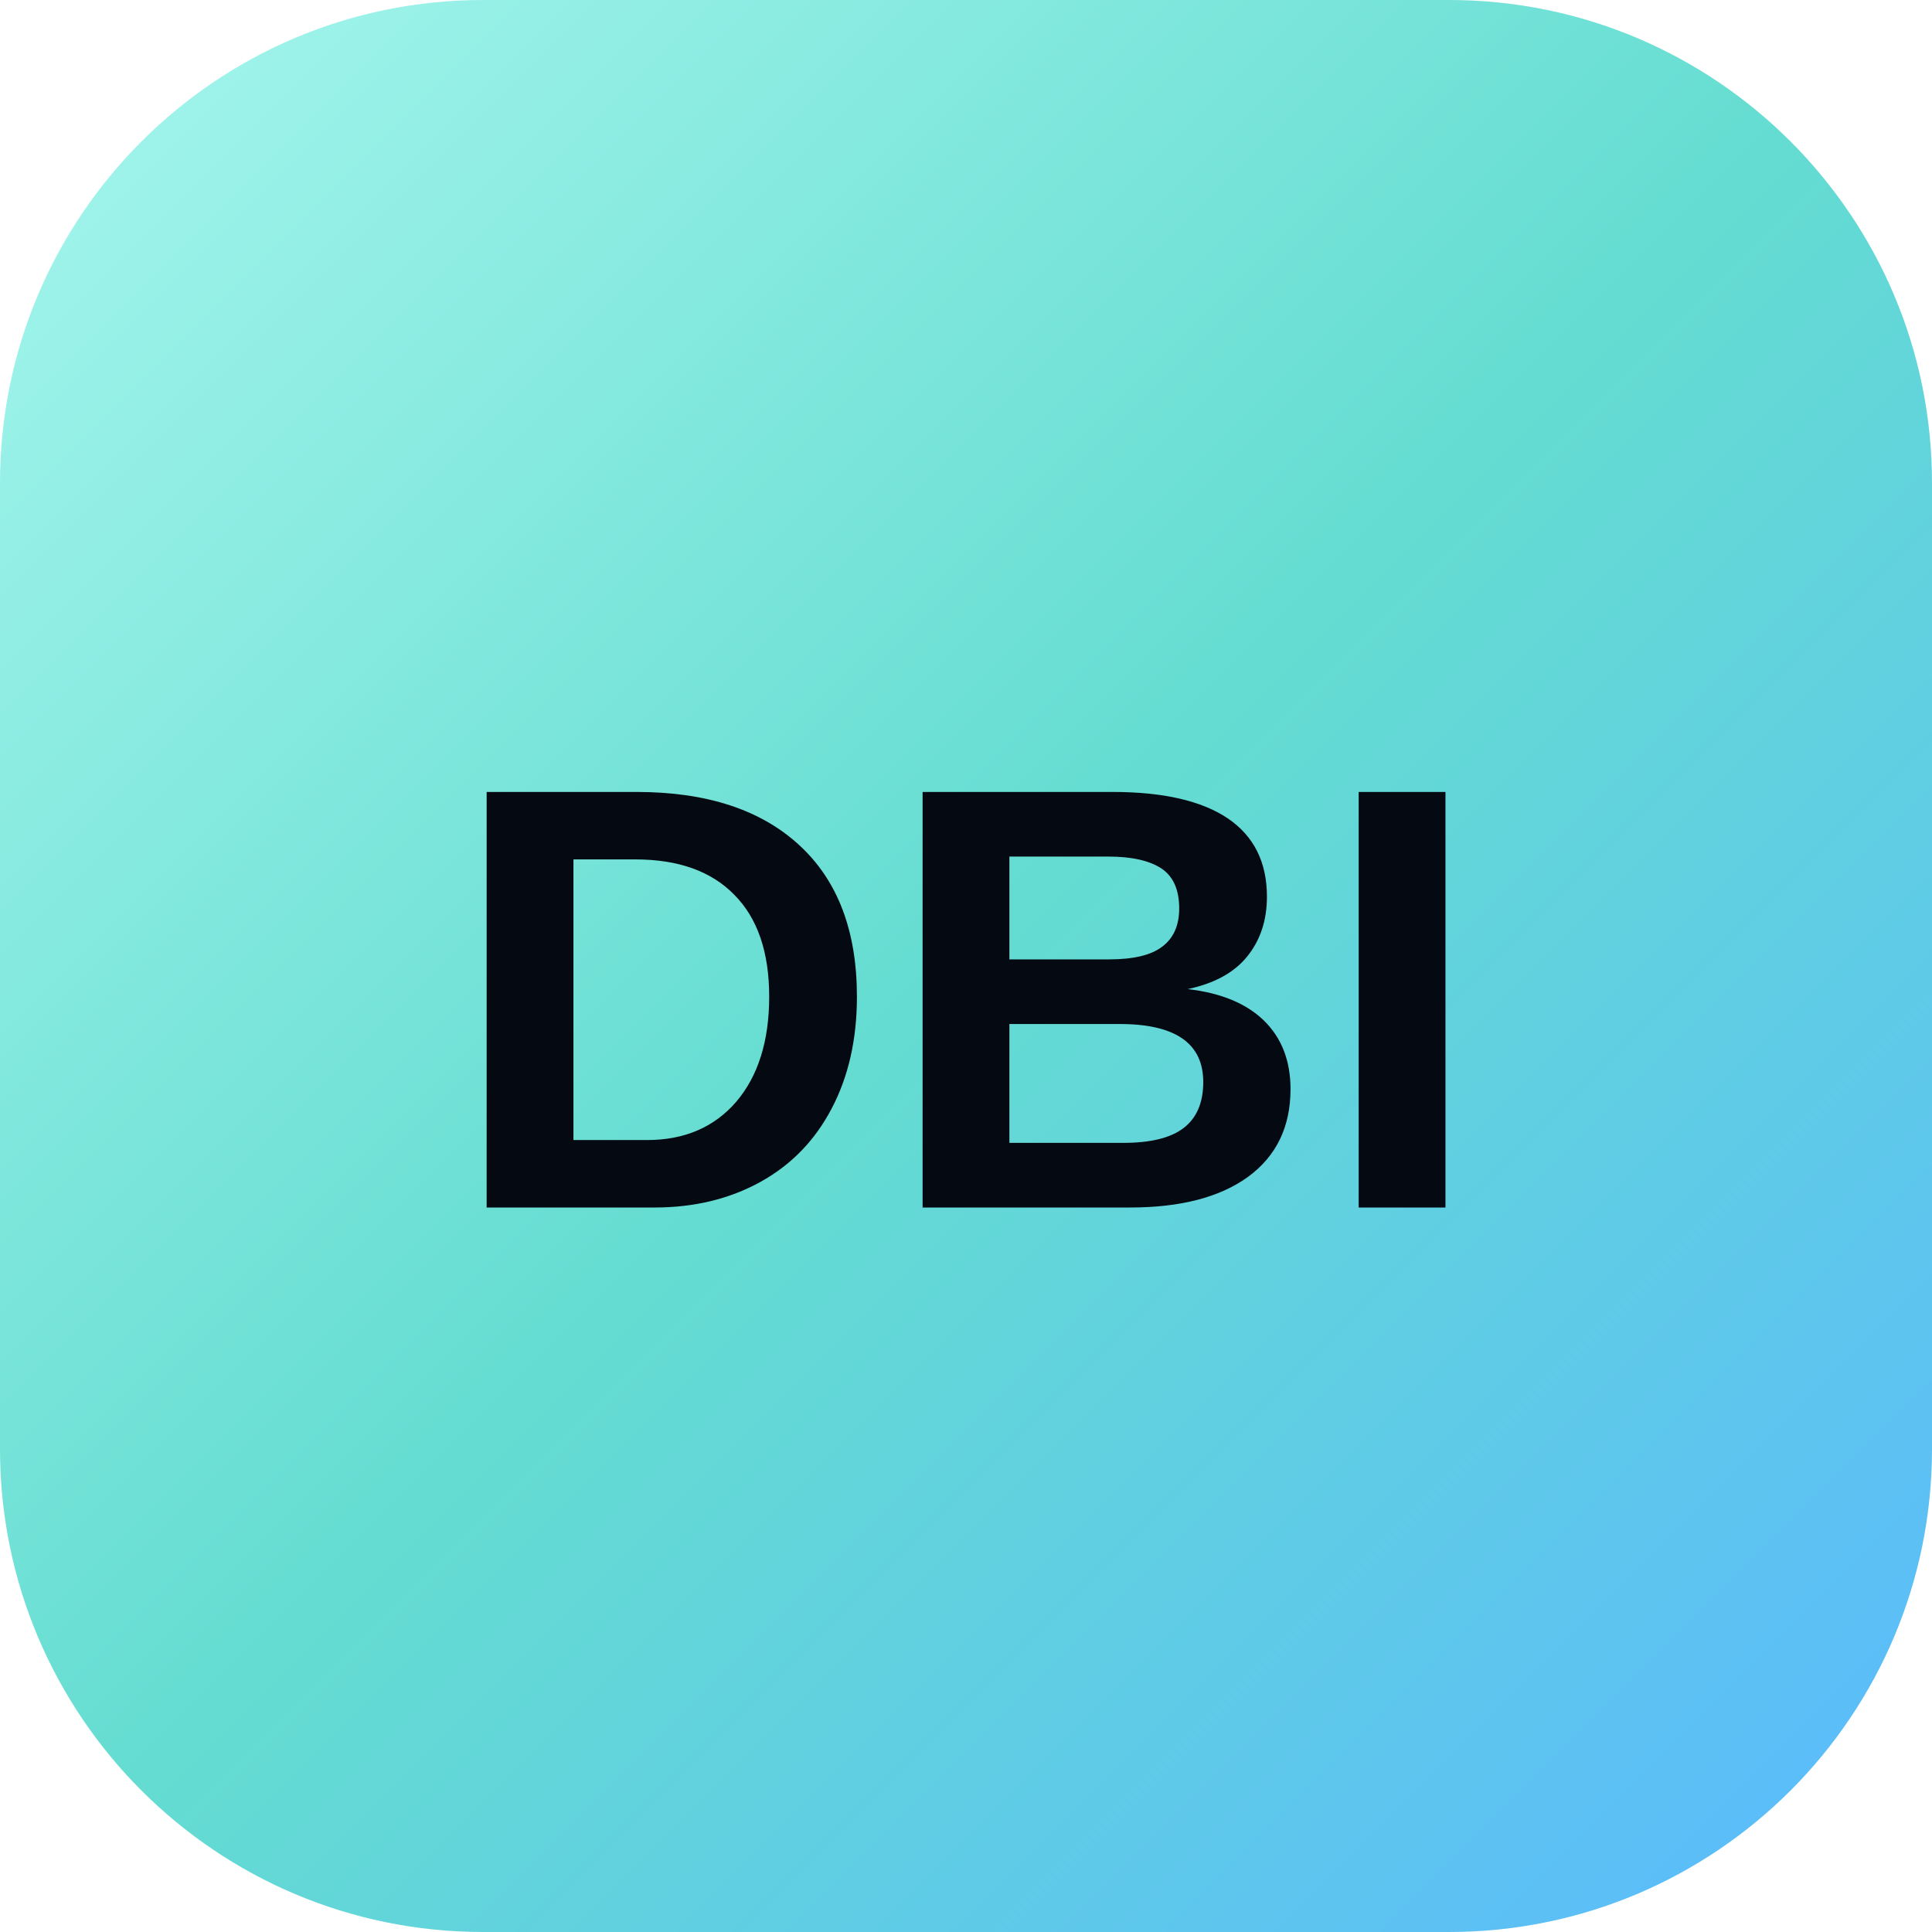
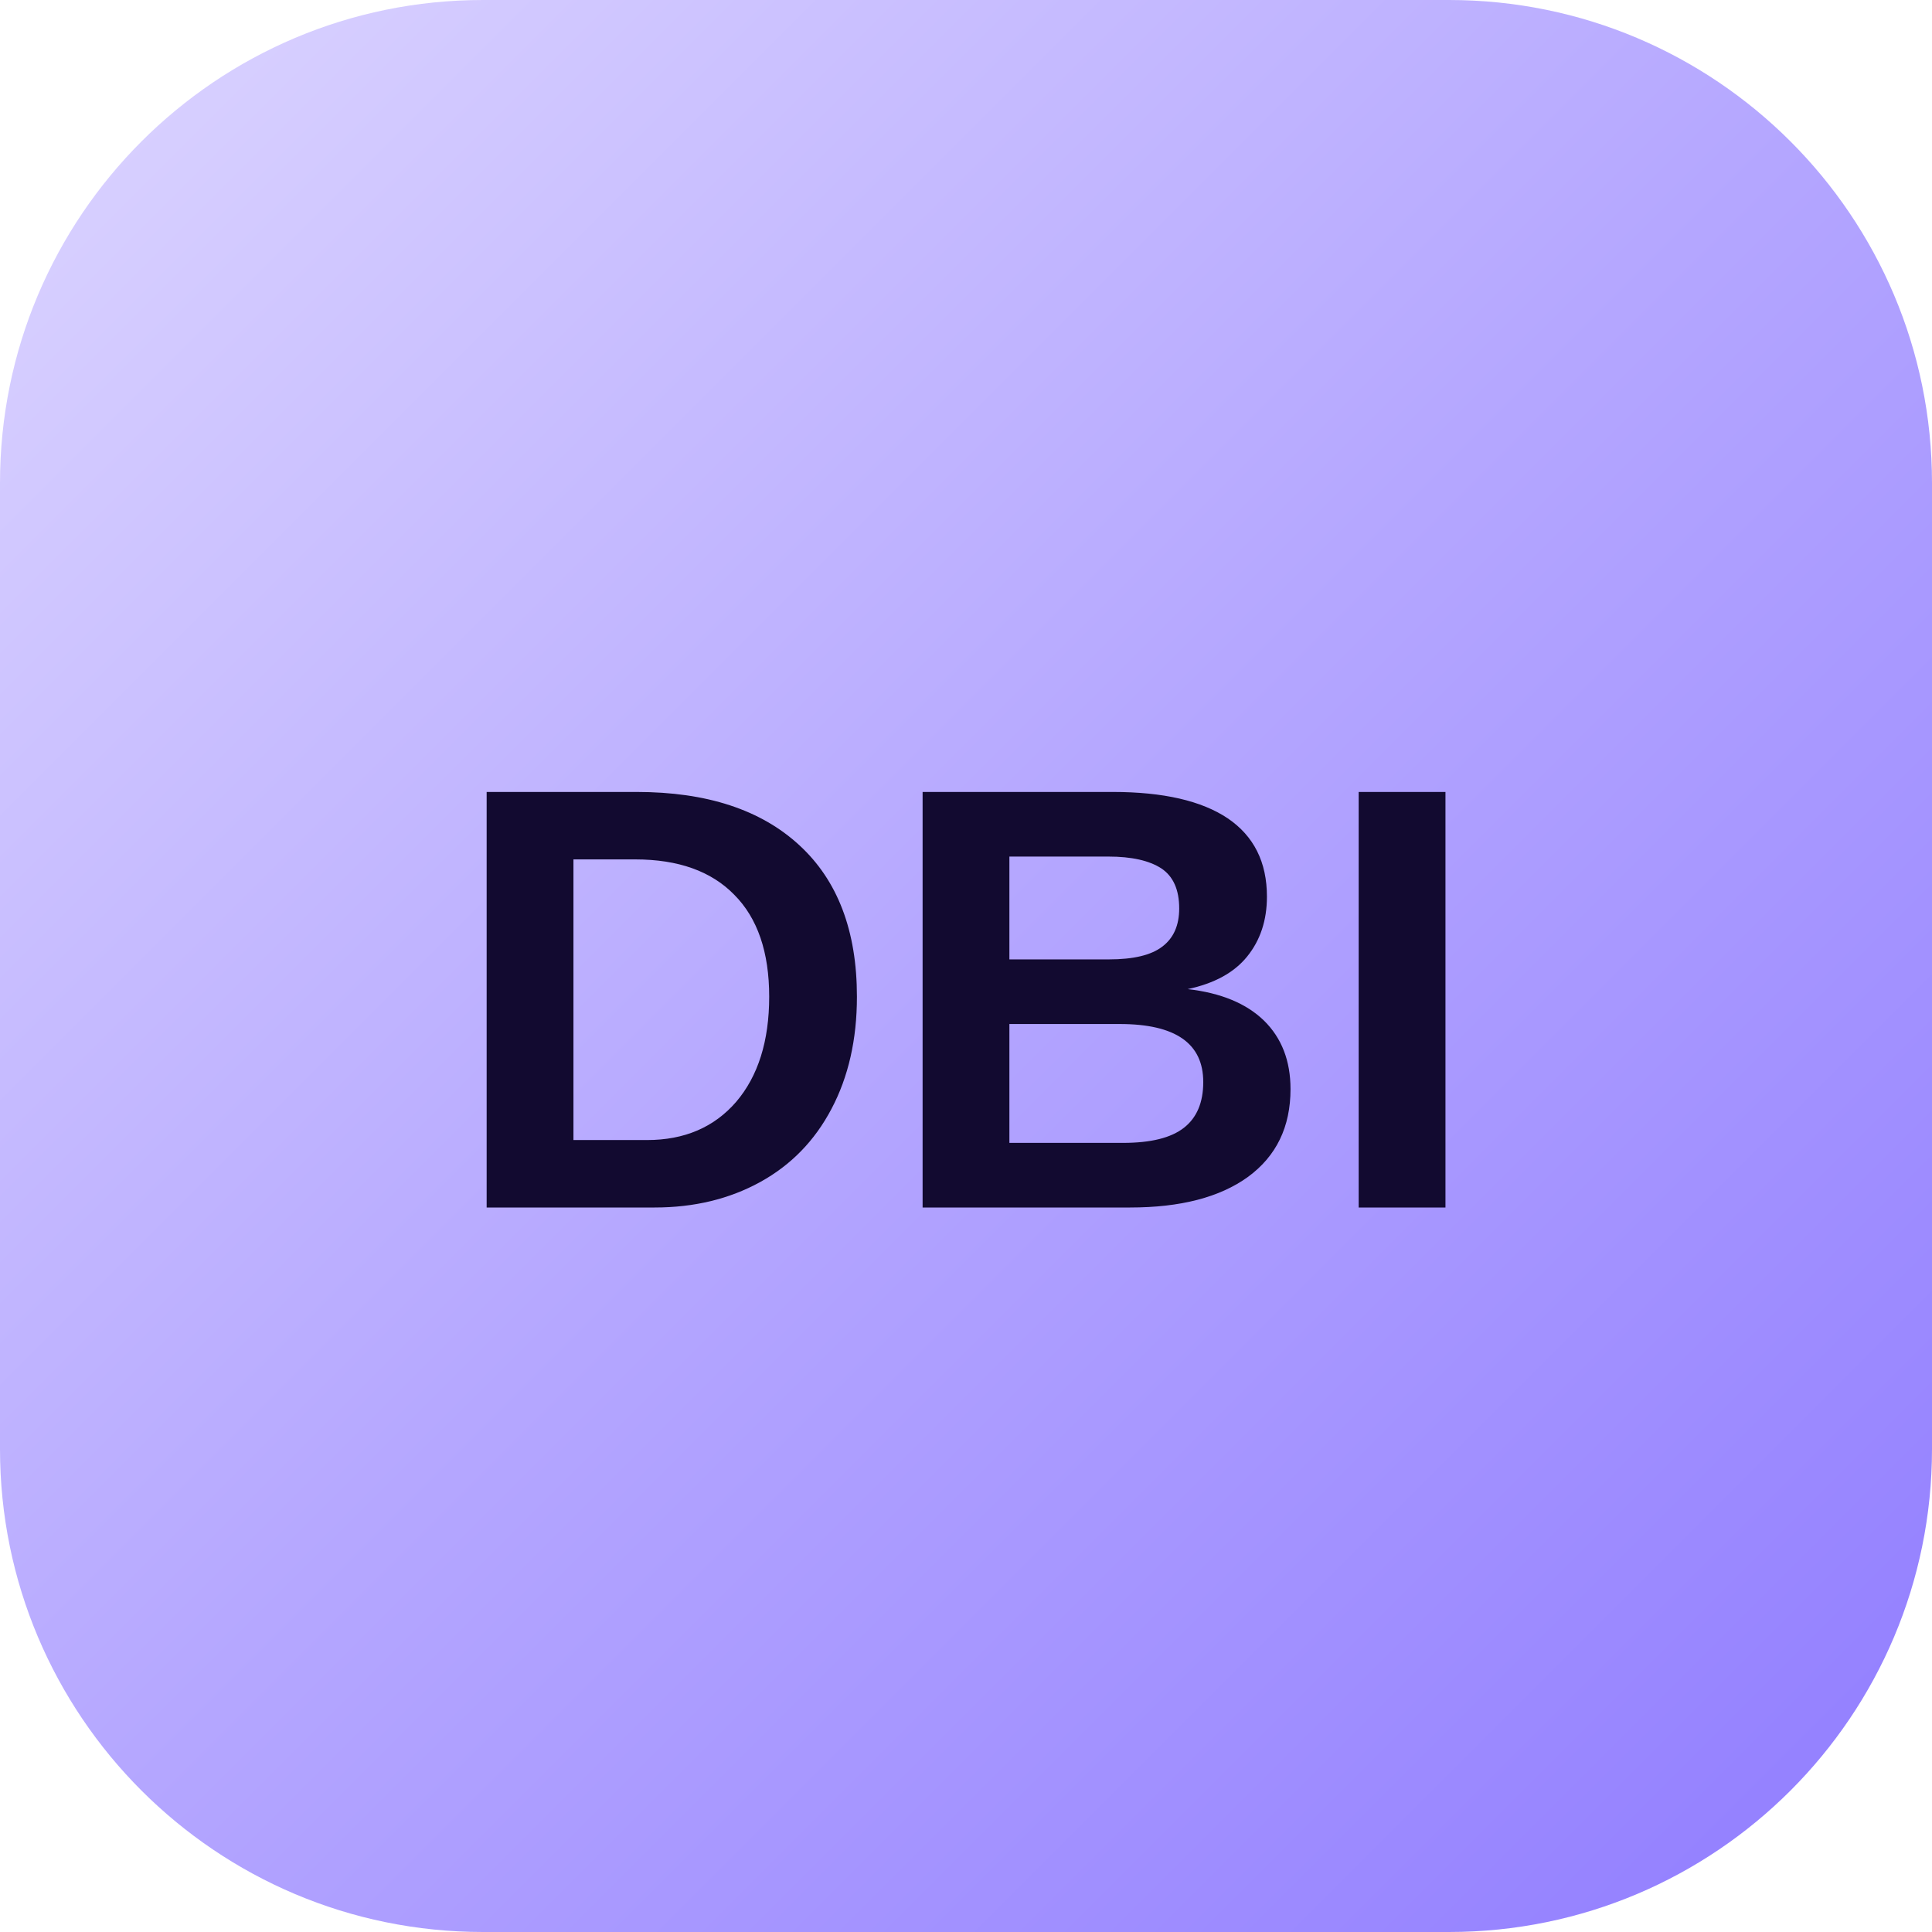
<svg xmlns="http://www.w3.org/2000/svg" viewBox="0 0 64 64">
  <defs>
    <linearGradient id="g" x1="0" y1="0" x2="1" y2="1">
-       <stop stop-color="#a8f7ee" />
-       <stop offset=".5" stop-color="#64DCD1" />
-       <stop offset="1" stop-color="#5AB8FF" />
+       <stop stop-color="#ddd6ff" />
+       <stop offset=".5" stop-color="#B4A6FF" />
+       <stop offset="1" stop-color="#8F7BFF" />
    </linearGradient>
  </defs>
  <rect width="64" height="64" rx="16" fill="url(#g)" />
-   <text x="32" y="40" text-anchor="middle" font-family="Arial, Helvetica, sans-serif" font-weight="700" font-size="20" fill="#040912">DBI</text>
+   <text x="32" y="40" text-anchor="middle" font-family="Arial, Helvetica, sans-serif" font-weight="700" font-size="20" fill="#120a30">DBI</text>
</svg>
